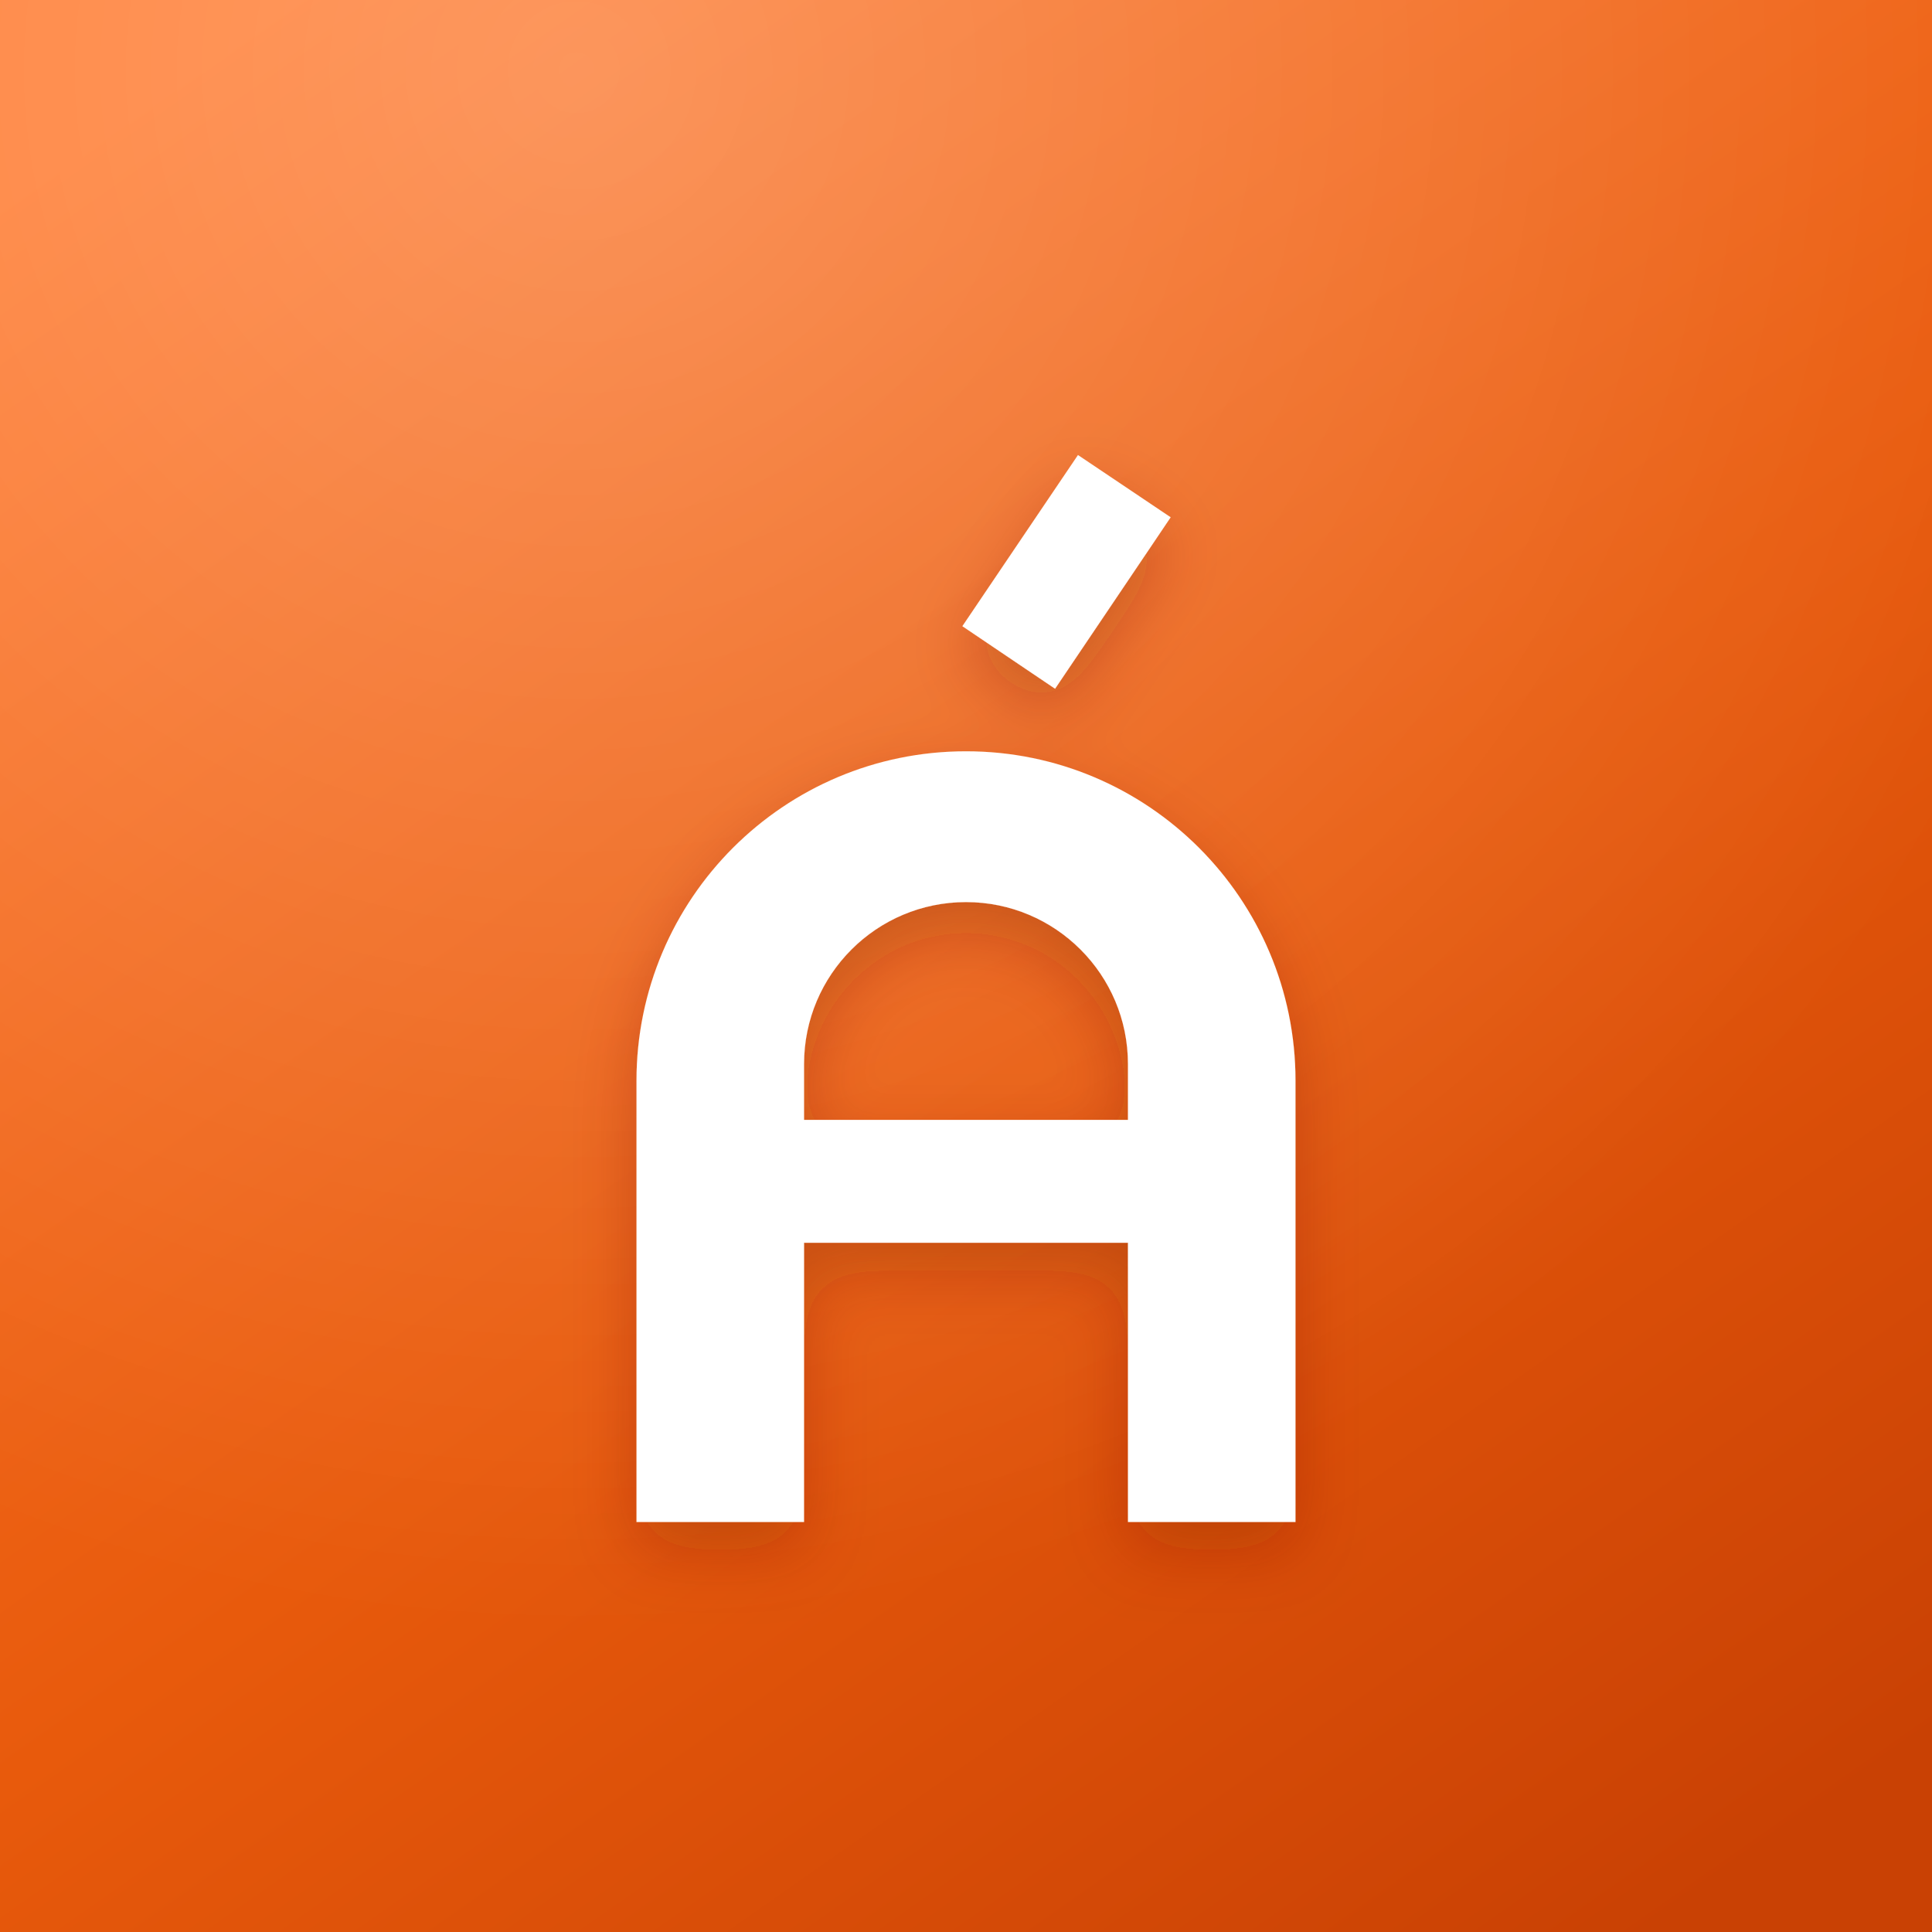
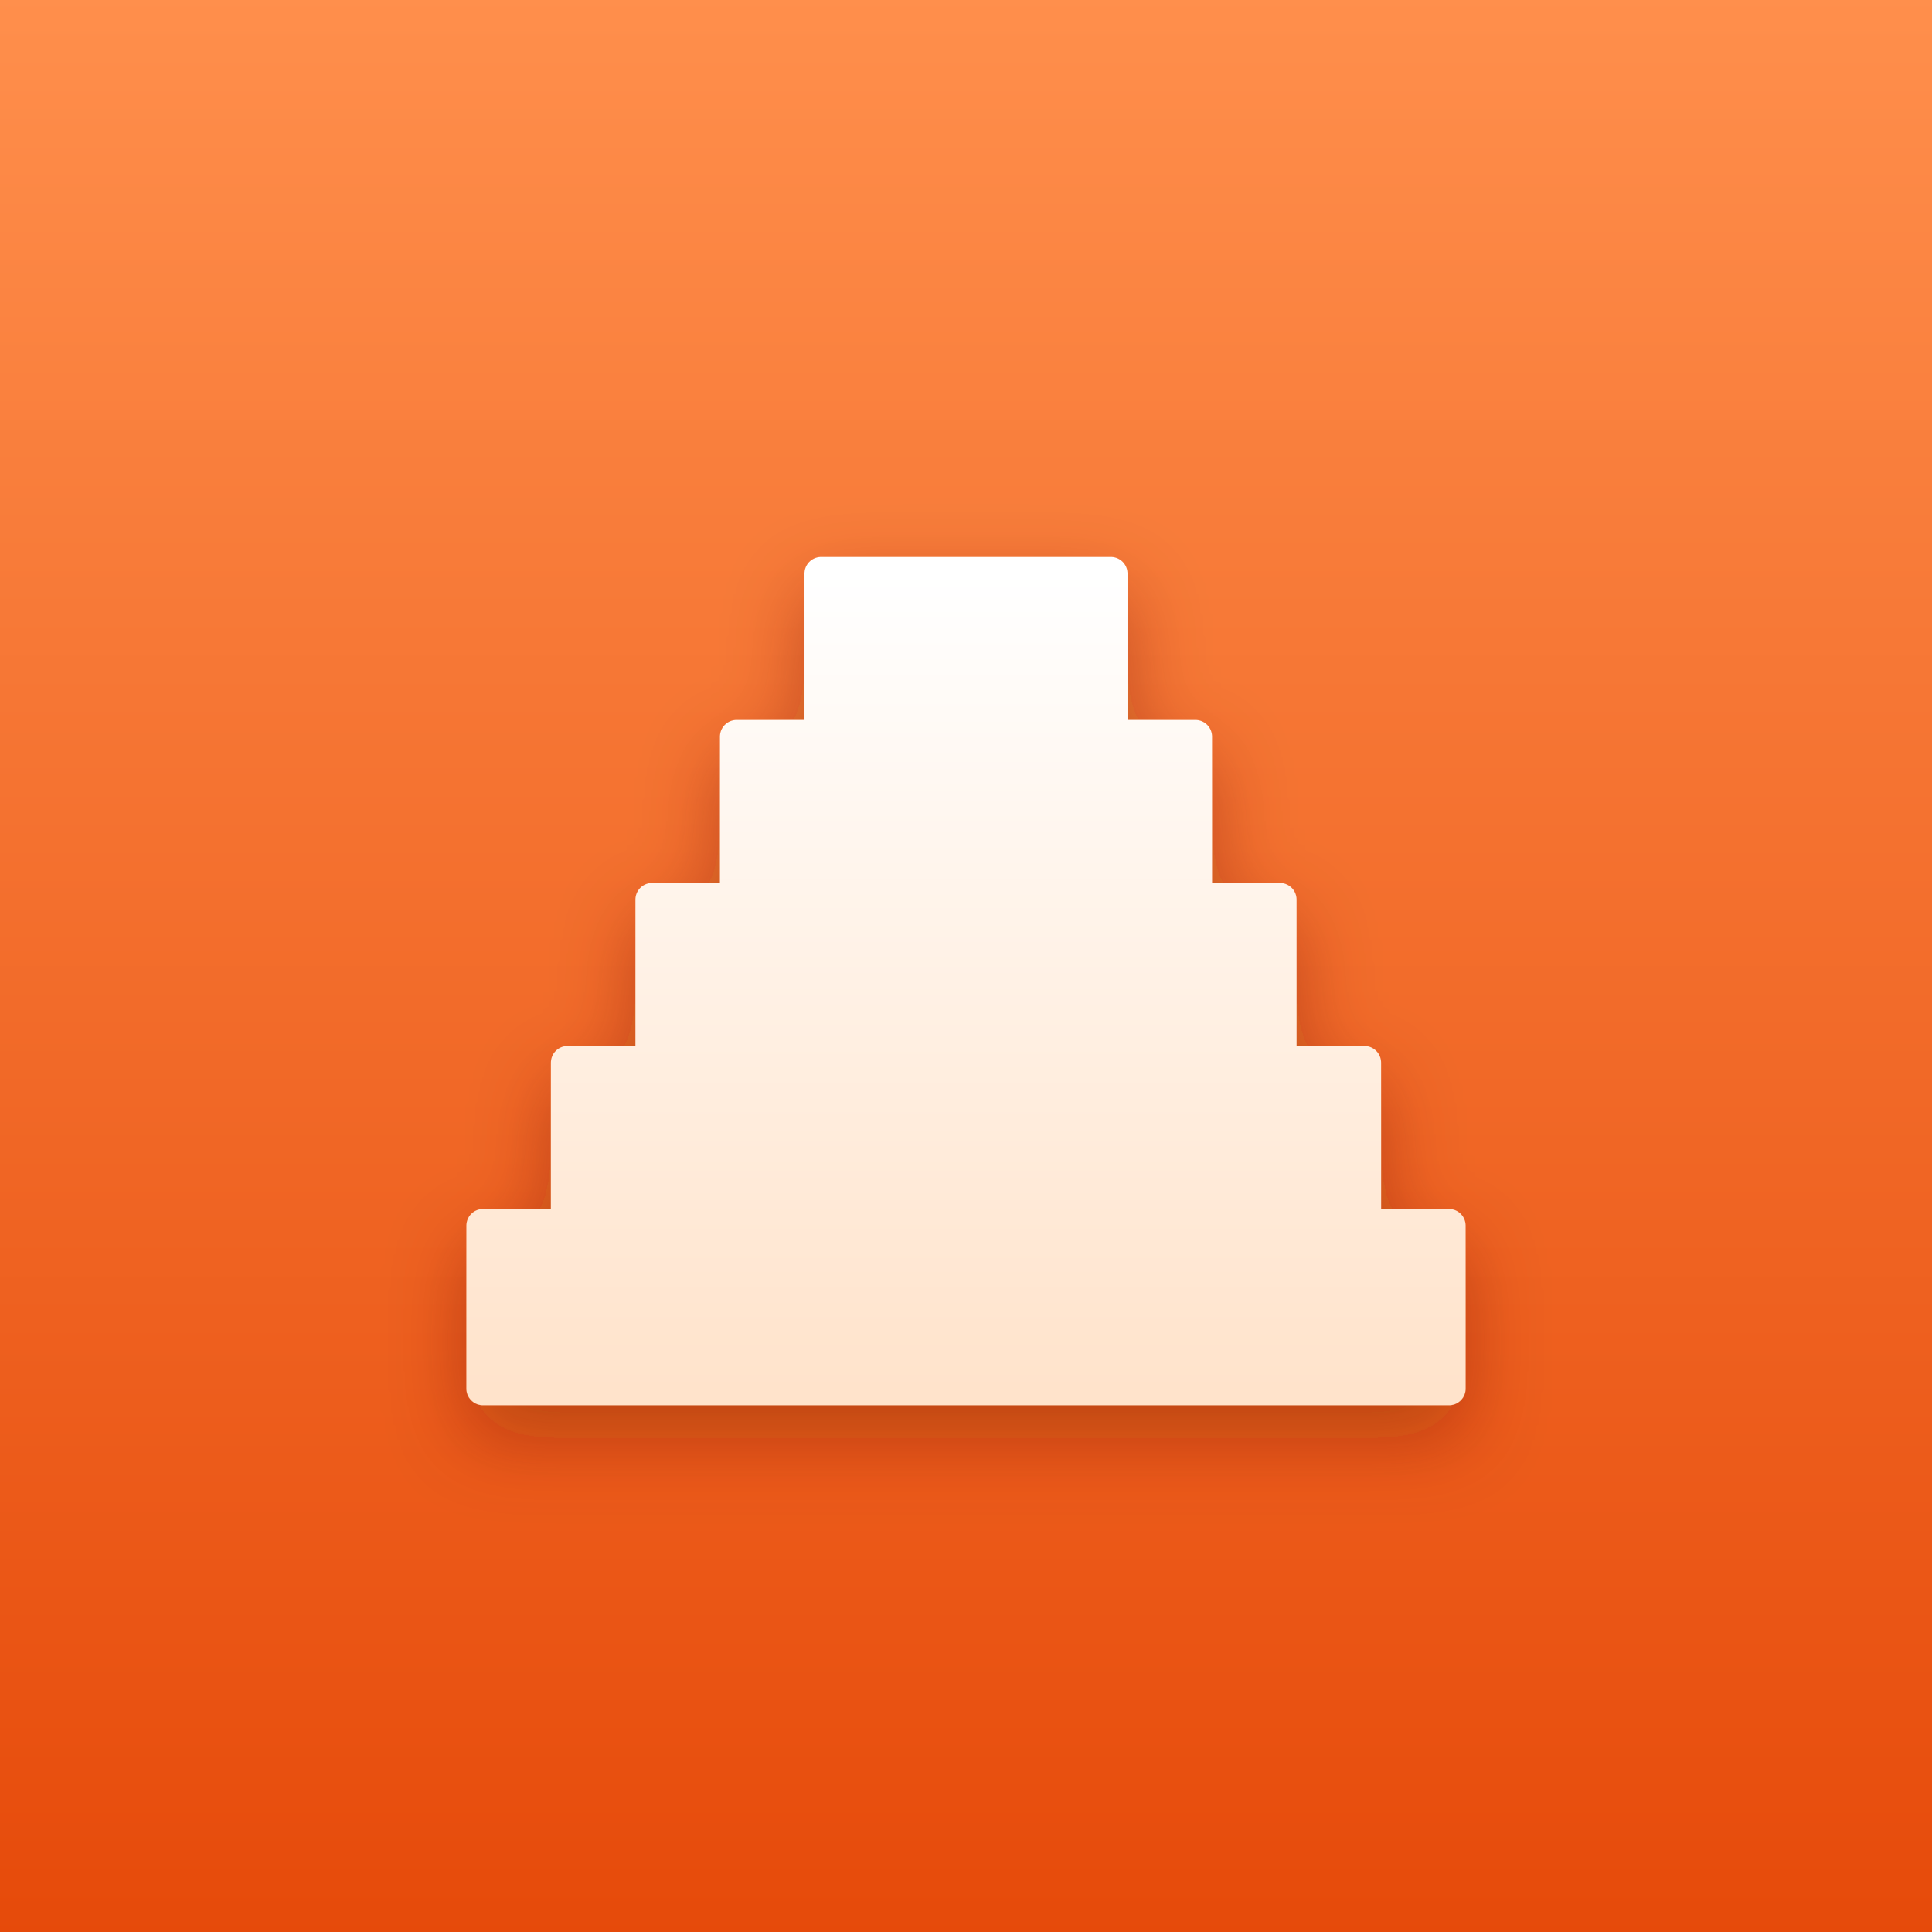
- <svg xmlns="http://www.w3.org/2000/svg" viewBox="0 0 512 512" width="512" height="512">
+ <svg xmlns="http://www.w3.org/2000/svg" viewBox="0 0 1024 1024" width="1024" height="1024">
  <defs>
-     <linearGradient id="fondo" x1="0.15" y1="0" x2="0.85" y2="1">
-       <stop offset="0" stop-color="#FF7A2F" />
-       <stop offset="0.55" stop-color="#E85A0C" />
-       <stop offset="1" stop-color="#C94104" />
+     <clipPath id="forma">
+       <rect width="1024" height="1024" />
+     </clipPath>
+     <linearGradient id="bg" x1="0" y1="0" x2="0" y2="1">
+       <stop offset="0" stop-color="#FF8F4C" />
+       <stop offset="1" stop-color="#E64A0A" />
    </linearGradient>
-     <radialGradient id="brillo" cx="0.3" cy="0.04" r="0.8">
-       <stop offset="0" stop-color="#FFFFFF" stop-opacity="0.24" />
-       <stop offset="1" stop-color="#FFFFFF" stop-opacity="0" />
-     </radialGradient>
-     <filter id="sombra" x="-20%" y="-20%" width="140%" height="150%">
-       <feDropShadow dx="0" dy="10" stdDeviation="12" flood-color="#7A2300" flood-opacity="0.3" />
+     <linearGradient id="sym" x1="0" y1="0" x2="0" y2="1">
+       <stop offset="0" stop-color="#FFFFFF" />
+       <stop offset="1" stop-color="#FFE3CB" />
+     </linearGradient>
+     <filter id="sh" x="-30%" y="-30%" width="160%" height="170%">
+       <feDropShadow dx="0" dy="22" stdDeviation="26" flood-color="#6E1C00" flood-opacity="0.38" />
    </filter>
  </defs>
-   <rect width="512" height="512" fill="url(#fondo)" />
-   <rect width="512" height="512" fill="url(#brillo)" />
-   <g fill="#FFFFFF" filter="url(#sombra)" transform="translate(256 262) scale(0.74) translate(-256 -235)">
-     <path fill-rule="evenodd" d="M138 426 V268 A118 118 0 0 1 374 268 V426 H314 V262 A58 58 0 0 0 198 262 V426 Z" />
-     <path d="M197 282 H315 V326 H197 Z" />
-     <path d="M254.7 105.2 L296.1 43.9 L329.3 66.2 L287.9 127.6 Z" />
+   <g clip-path="url(#forma)">
+     <rect width="1024" height="1024" fill="url(#bg)" />
+     <g transform="translate(512 512) scale(0.8) translate(-512 -512)">
+       <path d="M192 792 V684 H248 V576 H304 V468 H360 V360 H416 V252 H608 V360 H664 V468 H720 V576 H776 V684 H832 V792 Z" fill="url(#sym)" stroke="url(#sym)" stroke-width="22" stroke-linejoin="round" filter="url(#sh)" />
+     </g>
  </g>
</svg>
